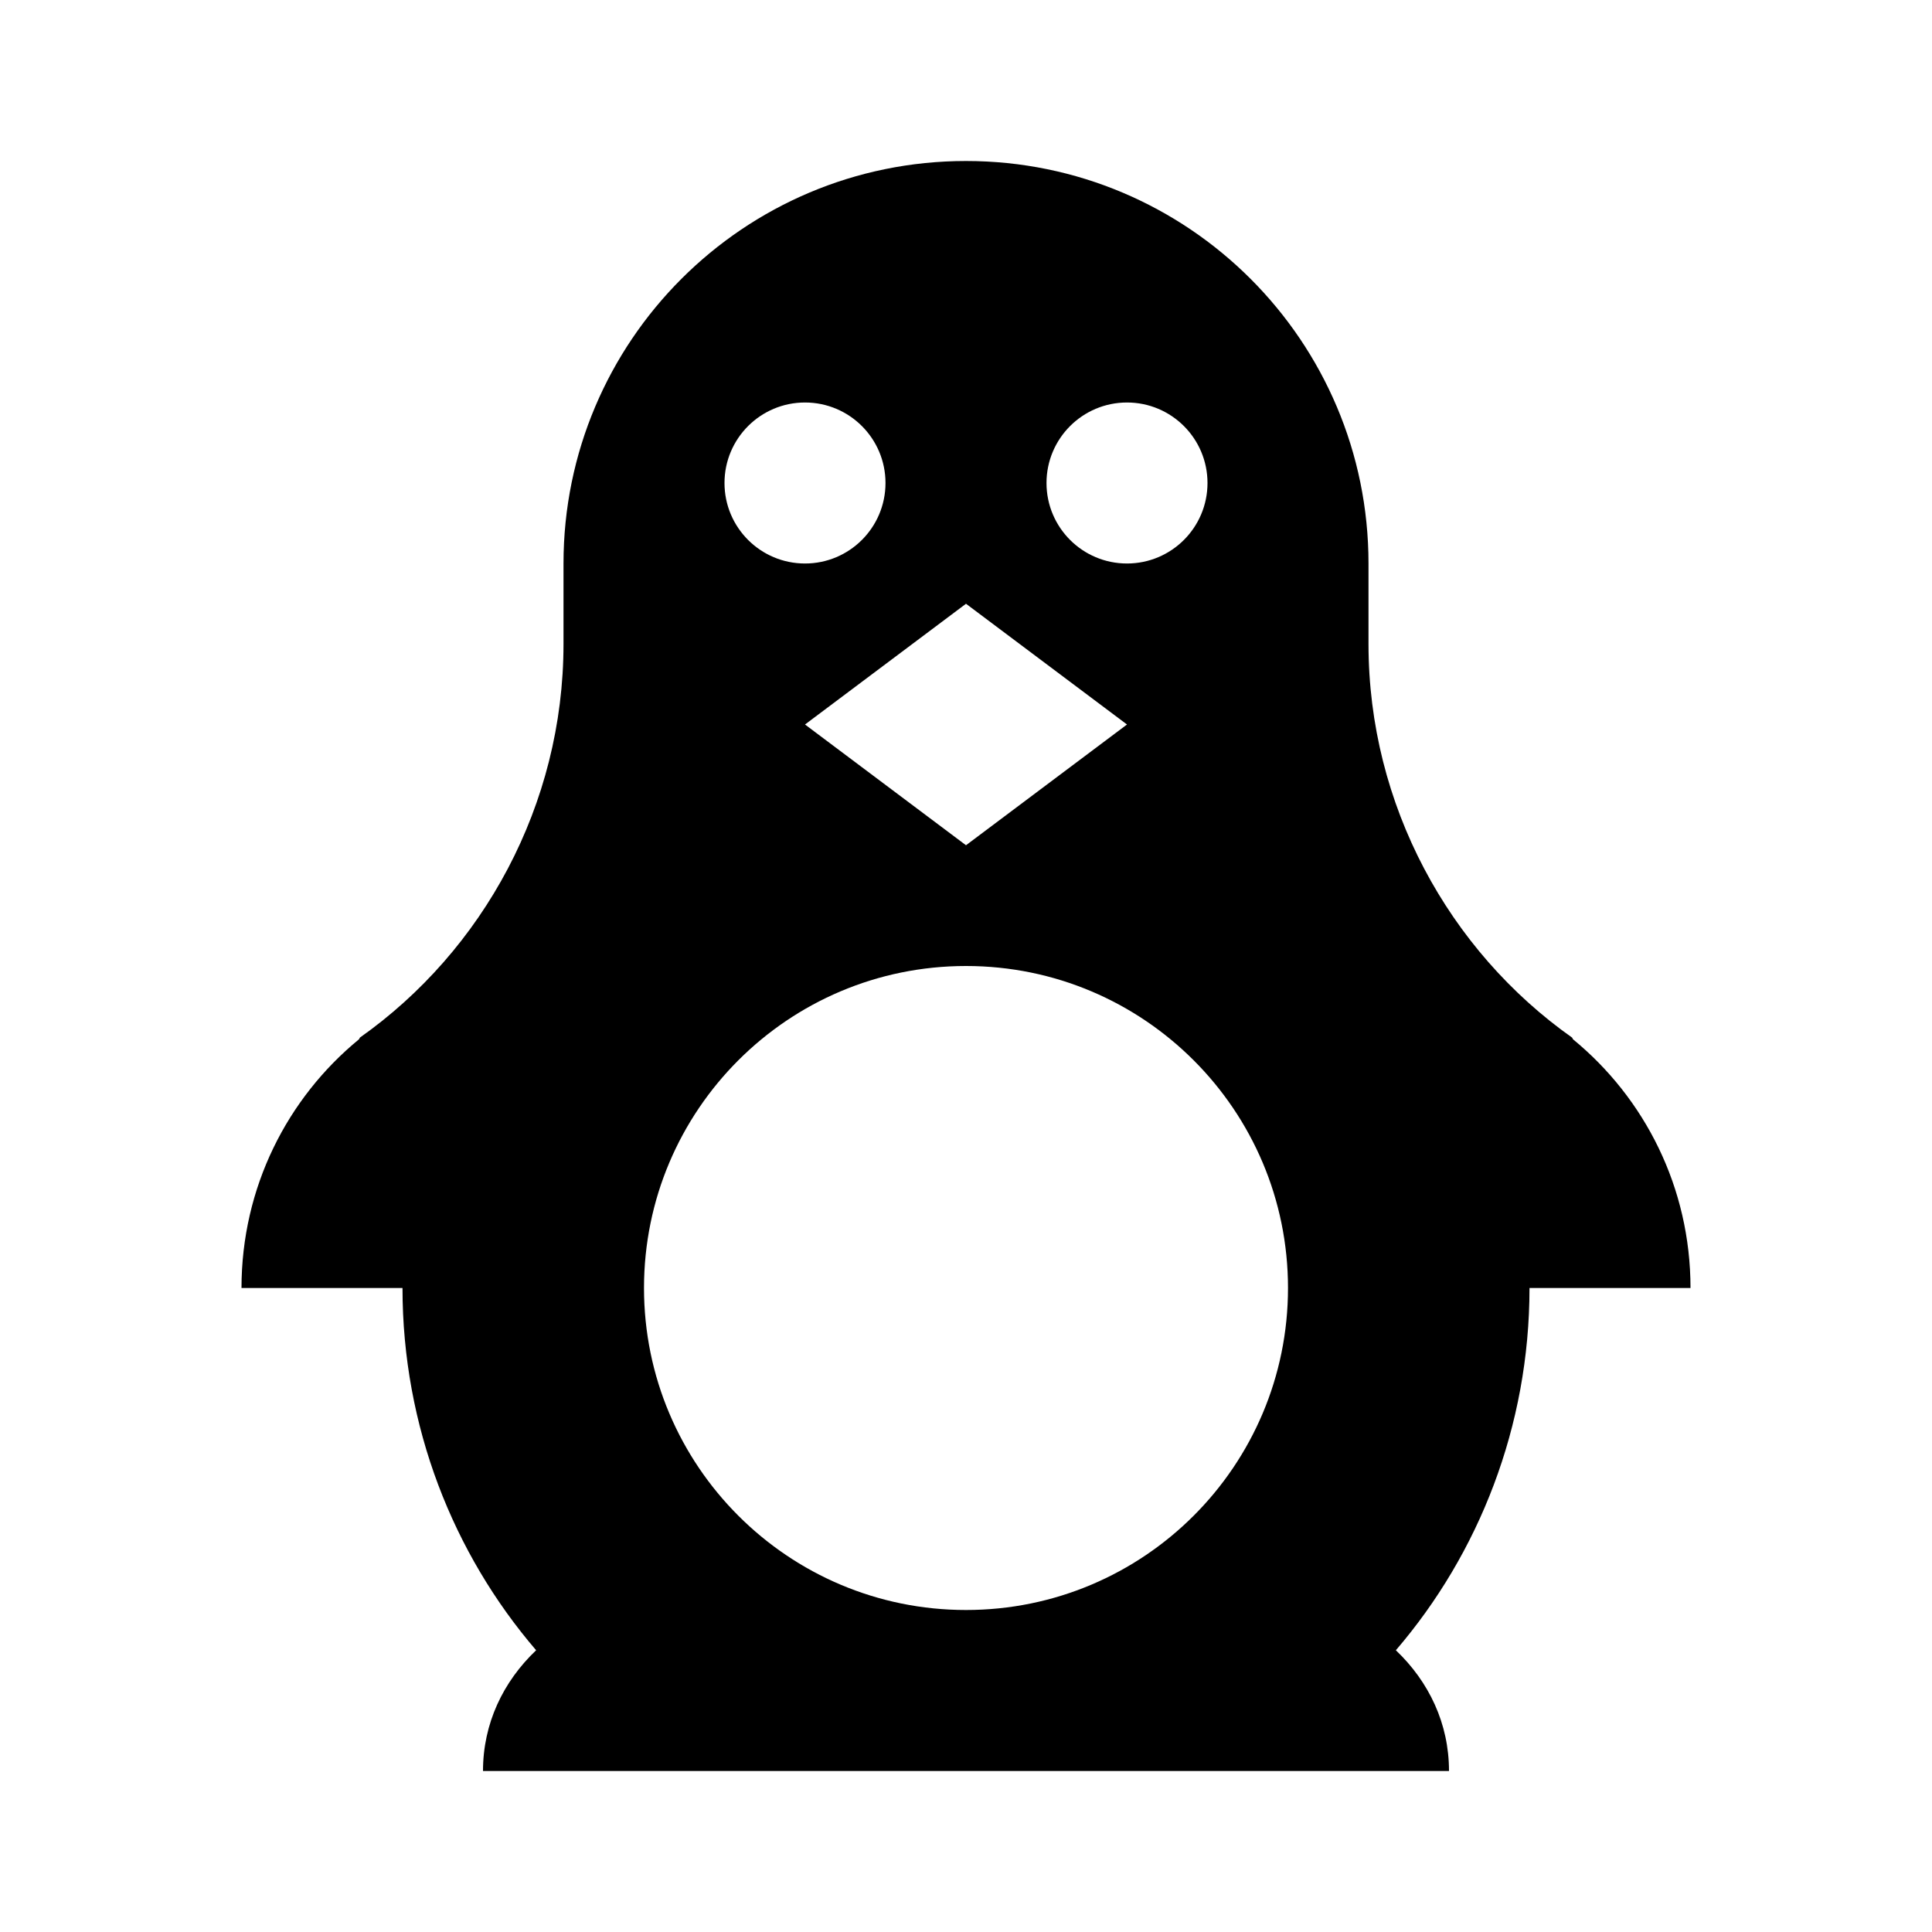
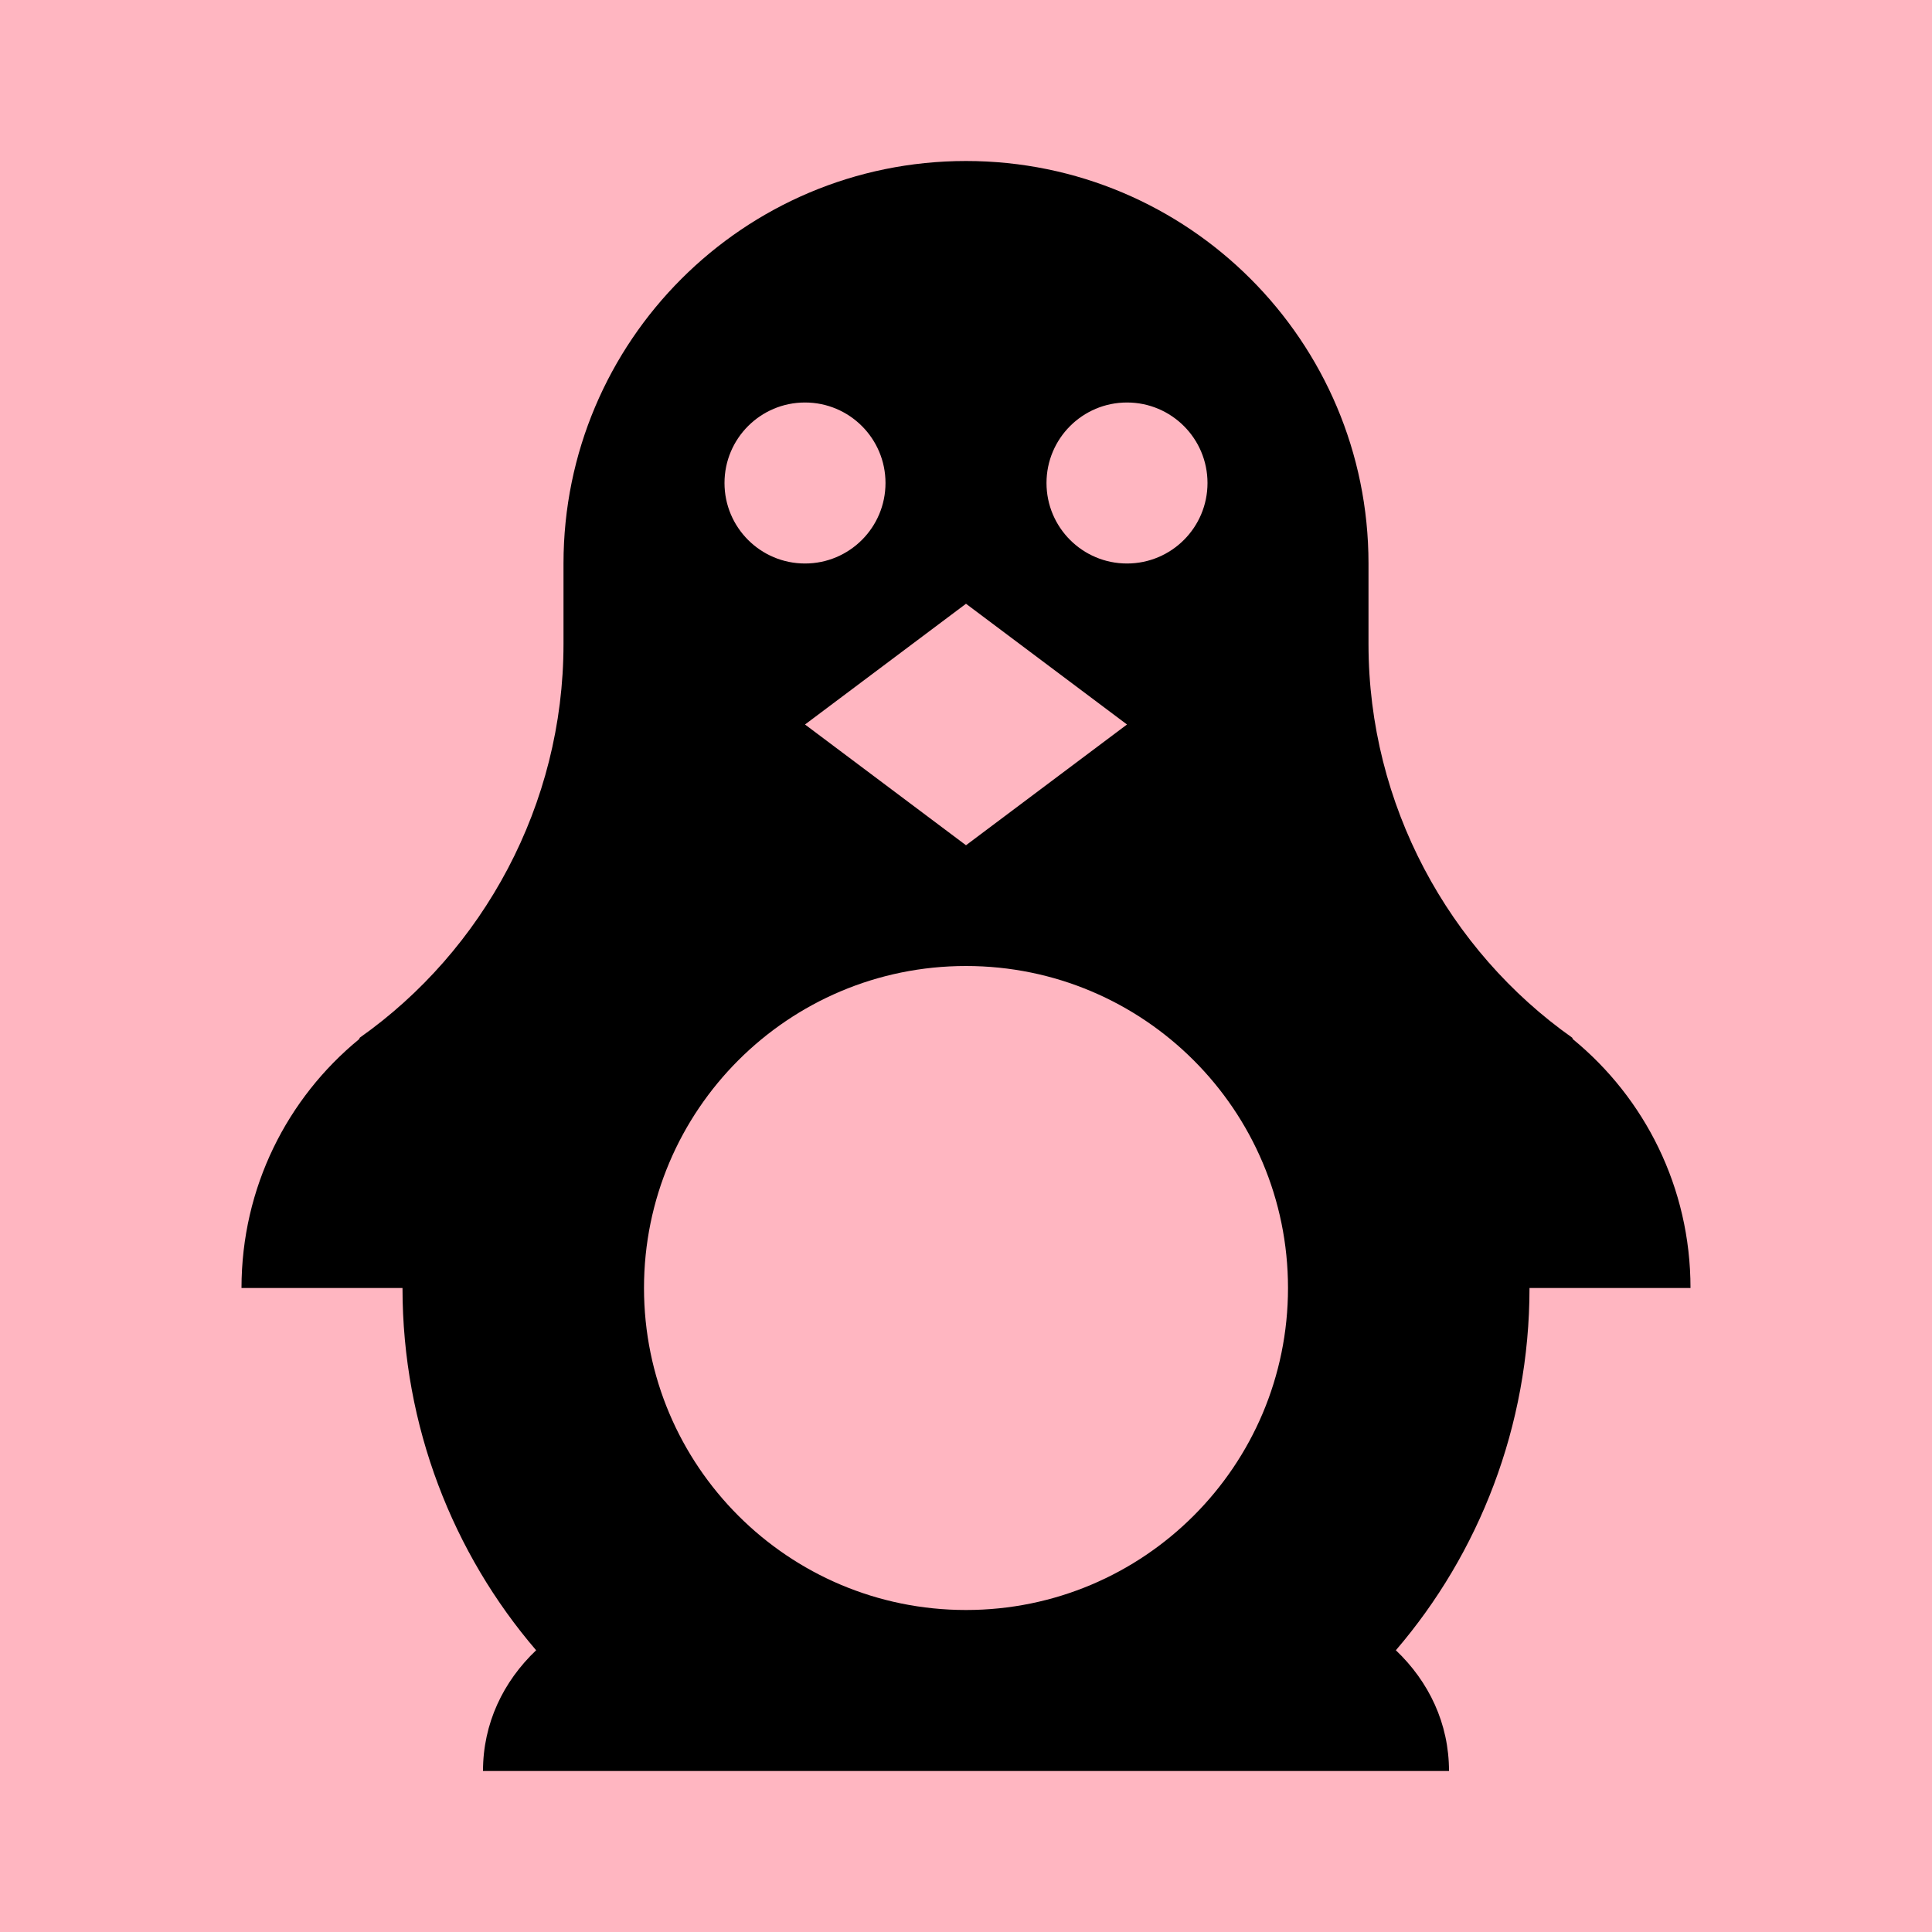
<svg xmlns="http://www.w3.org/2000/svg" viewBox="0 0 24 24">
+   <rect width="100%" height="100%" fill="lightpink" />
  <path d="M19,16C19,17.72 18.37,19.3 17.34,20.5C17.75,20.89 18,21.41 18,22H6C6,21.41 6.25,20.89 6.66,20.5C5.63,19.3 5,17.72 5,16H3C3,14.75 3.57,13.64 4.46,12.91L4.47,12.89C6,11.81 7,10 7,8V7A5,5 0 0,1 12,2A5,5 0 0,1 17,7V8C17,10 18,11.81 19.53,12.89L19.54,12.91C20.43,13.64 21,14.75 21,16H19M16,16A4,4 0 0,0 12,12A4,4 0 0,0 8,16A4,4 0 0,0 12,20A4,4 0 0,0 16,16M10,9L12,10.5L14,9L12,7.5L10,9M10,5A1,1 0 0,0 9,6A1,1 0 0,0 10,7A1,1 0 0,0 11,6A1,1 0 0,0 10,5M14,5A1,1 0 0,0 13,6A1,1 0 0,0 14,7A1,1 0 0,0 15,6A1,1 0 0,0 14,5Z" />
</svg>
